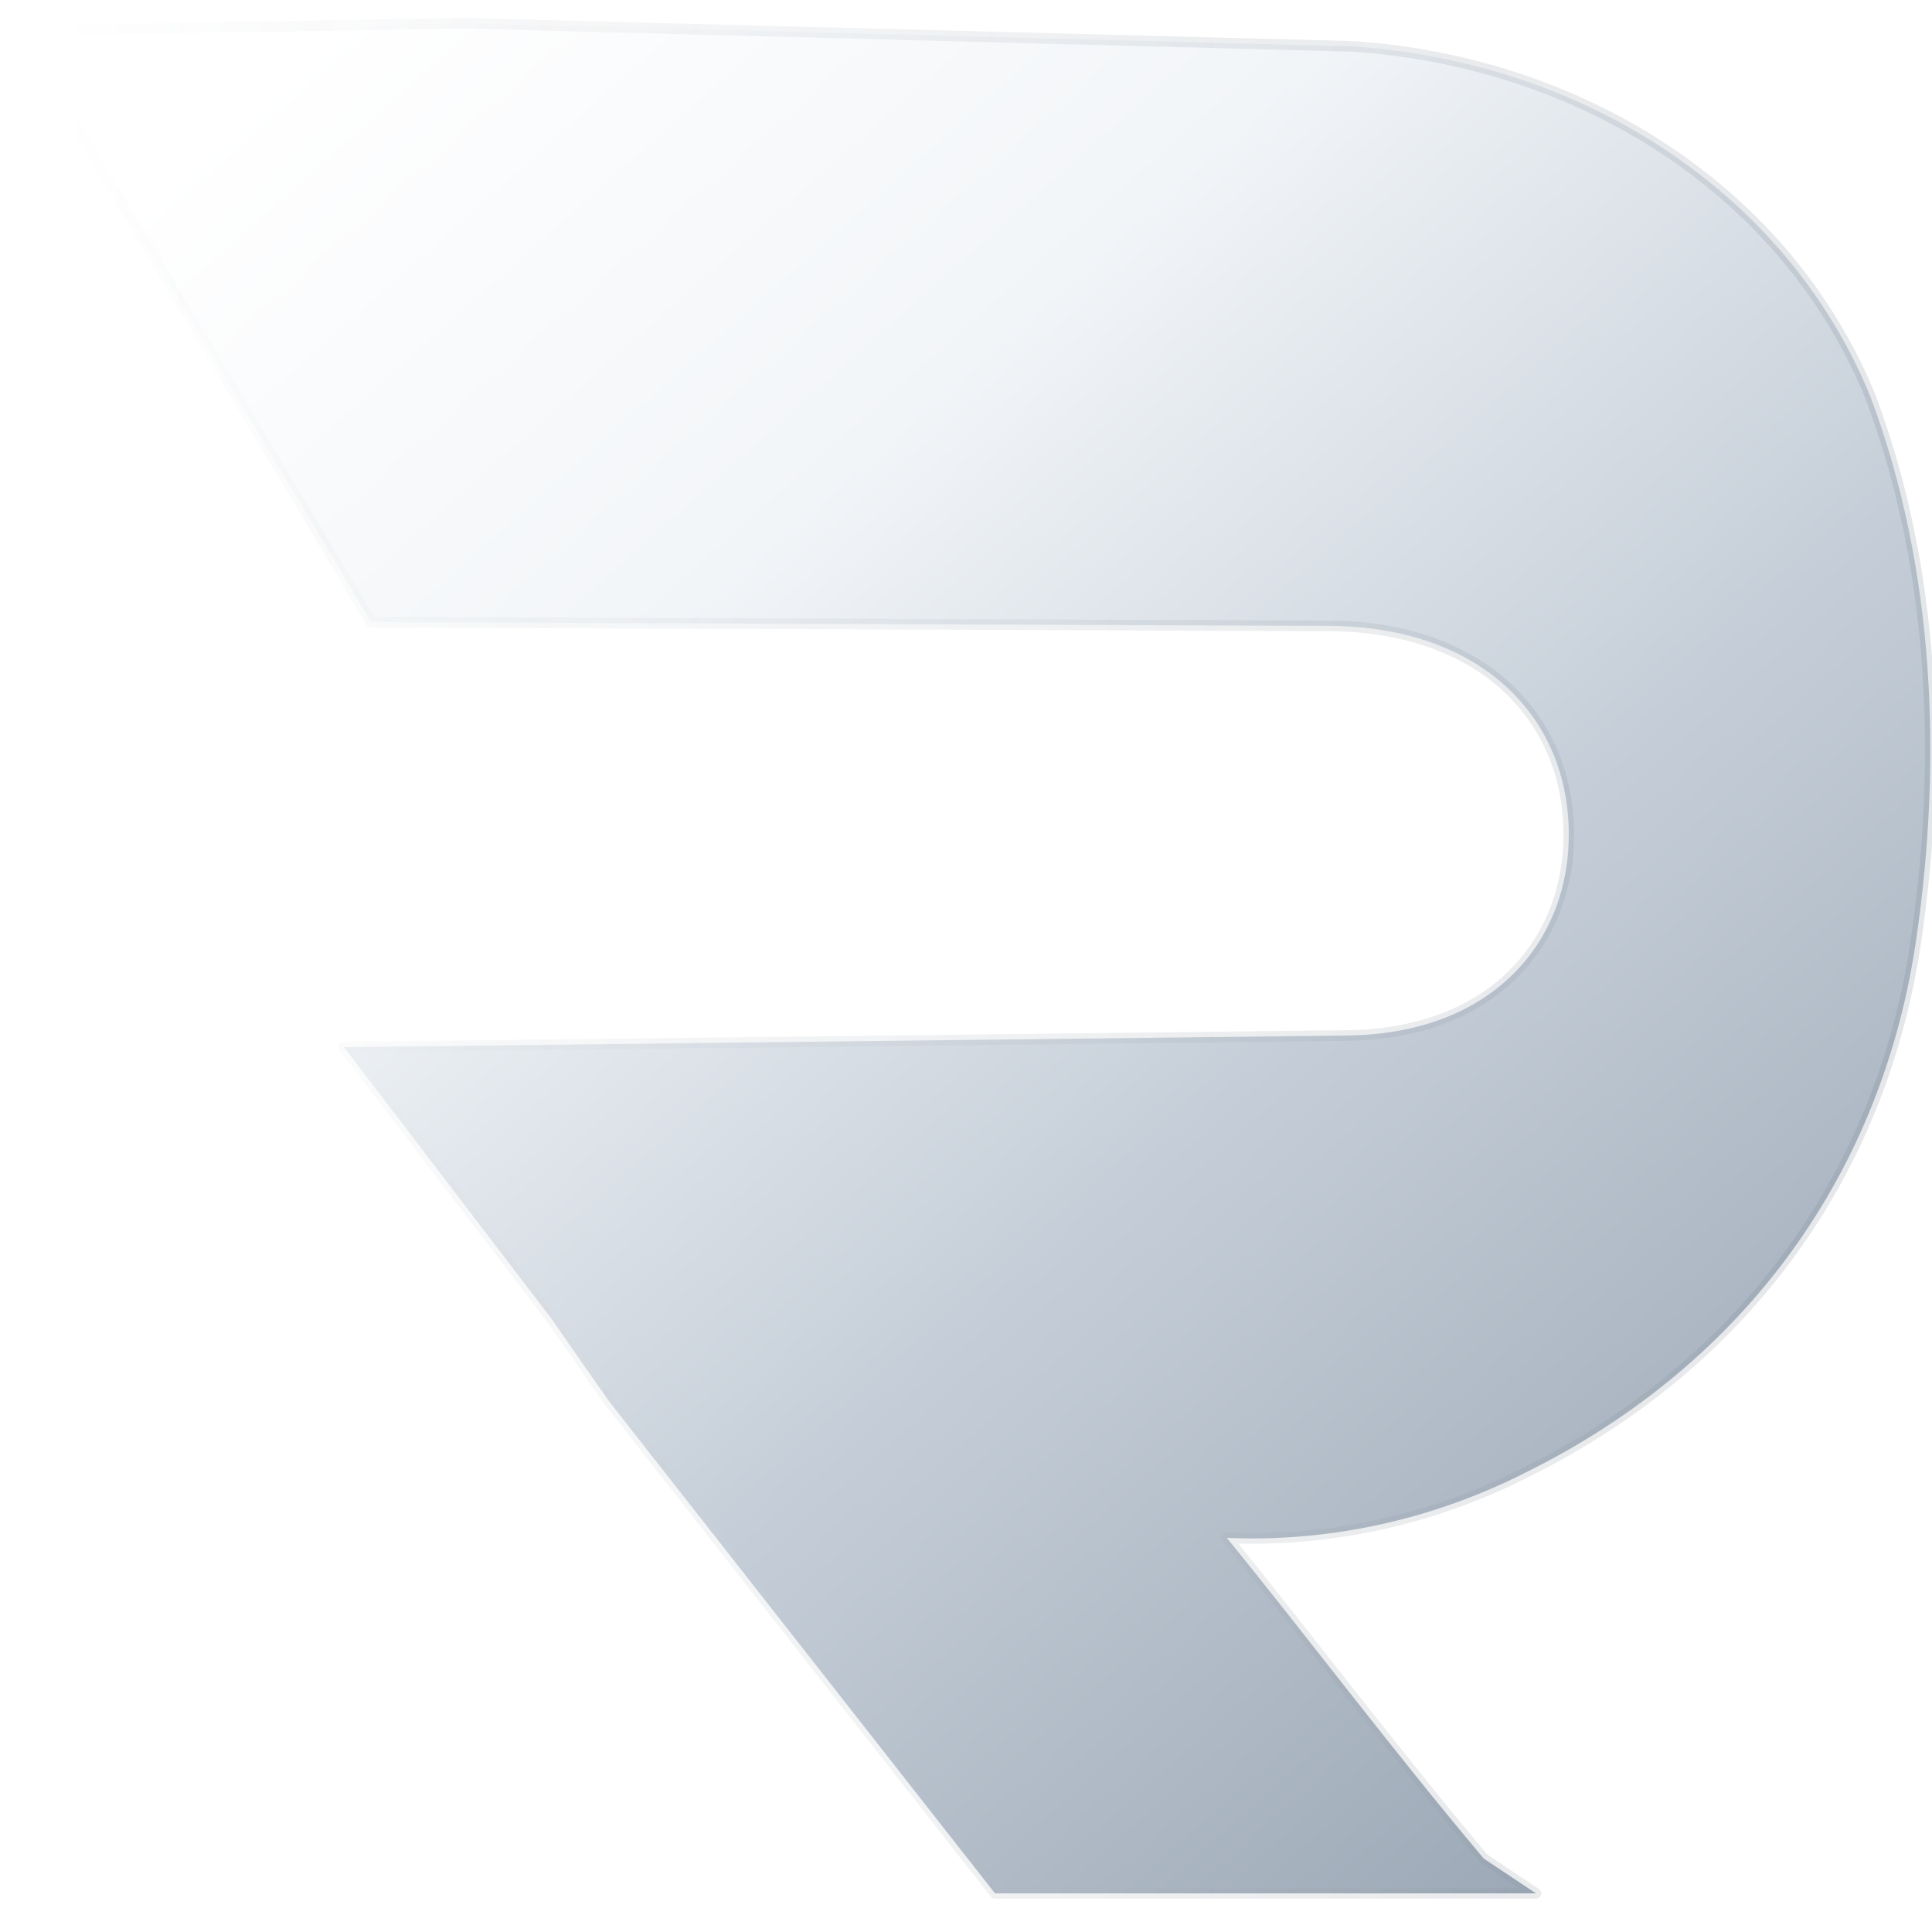
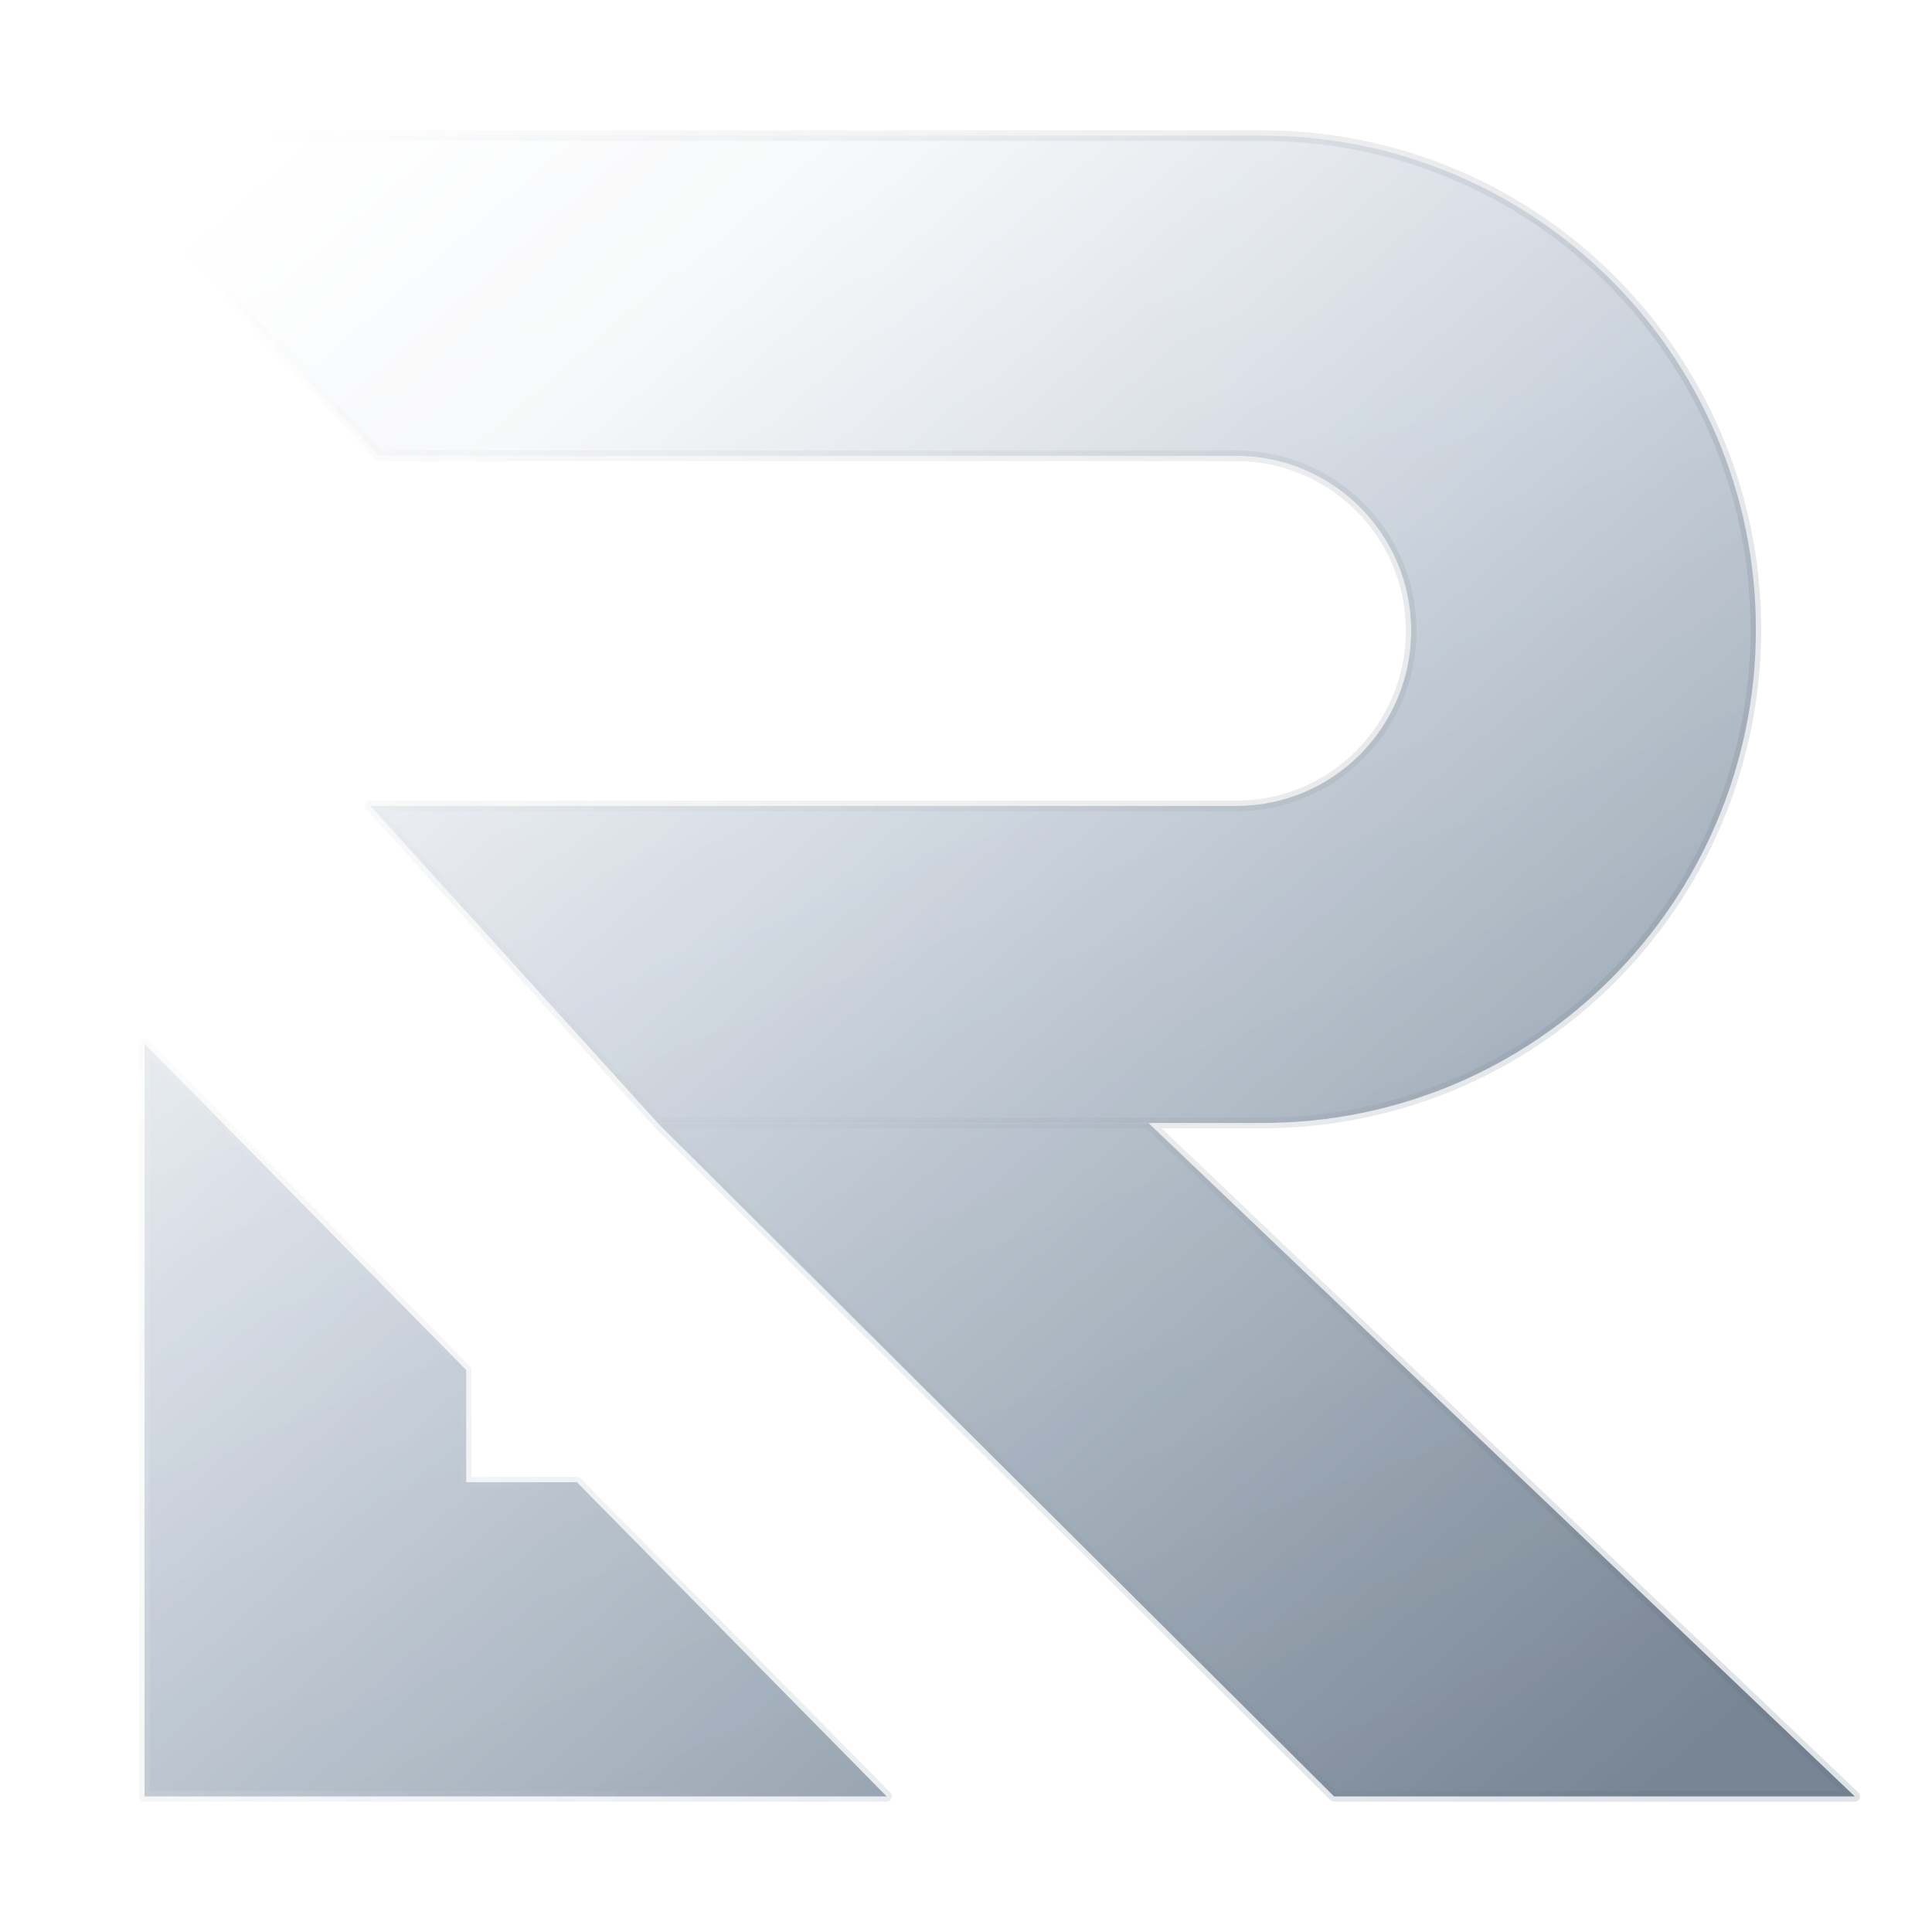
<svg xmlns="http://www.w3.org/2000/svg" viewBox="0 0 100 100" fill="none" role="img" aria-label="Revenue-Growth.ai mark">
  <defs>
-     <linearGradient id="rgMetal" x1="10%" y1="5%" x2="90%" y2="95%">
+     <linearGradient id="rgMetal" x1="8%" y1="5%" x2="92%" y2="95%">
      <stop offset="0%" stop-color="#FFFFFF" />
-       <stop offset="30%" stop-color="#F2F5F8" />
-       <stop offset="62%" stop-color="#C5CED8" />
-       <stop offset="100%" stop-color="#9AA6B4" />
+       <stop offset="18%" stop-color="#F4F6F8" />
+       <stop offset="42%" stop-color="#D0D7E0" />
+       <stop offset="68%" stop-color="#A8B4C0" />
+       <stop offset="100%" stop-color="#7A8796" />
    </linearGradient>
-     <linearGradient id="rgEdge" x1="0%" y1="50%" x2="100%" y2="50%">
-       <stop offset="0%" stop-color="#FFFFFF" stop-opacity="0.5" />
-       <stop offset="100%" stop-color="#6A7786" stop-opacity="0.4" />
+     <linearGradient id="rgBevel" x1="28%" y1="0%" x2="72%" y2="100%">
+       <stop offset="0%" stop-color="#FFFFFF" stop-opacity="0.62" />
+       <stop offset="40%" stop-color="#FFFFFF" stop-opacity="0.16" />
+       <stop offset="100%" stop-color="#5A6878" stop-opacity="0.18" />
+     </linearGradient>
+     <linearGradient id="rgEdge" x1="0%" y1="35%" x2="100%" y2="65%">
+       <stop offset="0%" stop-color="#FFFFFF" stop-opacity="0.55" />
+       <stop offset="100%" stop-color="#5A6878" stop-opacity="0.4" />
    </linearGradient>
  </defs>
-   <path d="M1.0 1.6 L24 1.2 L70 2.4 C82 3.2 92.5 10 96.8 20.5 C100.2 29.5 100.5 39.5 99.2 48.5 C97.5 60.5 90.5 70.5 79 76.2 C73.5 79 68 79.8 63.5 79.6 C67.5 84.5 72 90.5 76.8 96.2 L79.5 98 L51.5 98 L31.5 72.5 L28.5 68.2 L17.8 54.2 L69.5 53.6 C77.2 53.6 81.2 48.8 81.2 43.2 C81.2 37.2 76.8 32.6 69.2 32.4 L19.2 32.2 Z" fill="url(#rgMetal)" />
-   <path d="M1.0 1.6 L24 1.2 L70 2.4 C82 3.2 92.5 10 96.8 20.5 C100.2 29.5 100.5 39.5 99.2 48.5 C97.5 60.5 90.5 70.5 79 76.2 C73.5 79 68 79.8 63.5 79.6 C67.5 84.5 72 90.5 76.8 96.2 L79.5 98 L51.5 98 L31.5 72.5 L28.5 68.2 L17.8 54.2 L69.5 53.6 C77.2 53.6 81.2 48.8 81.2 43.2 C81.2 37.2 76.8 32.6 69.2 32.4 L19.2 32.2 Z" fill="none" stroke="url(#rgEdge)" stroke-width="0.55" stroke-linejoin="round" opacity="0.45" />
+   <path d="M61.613 7.020 L4.000 7.020 L19.645 23.593 L63.974 23.593 C68.978 23.593 73.042 27.645 73.042 32.649 C73.042 35.151 72.020 37.418 70.387 39.062 C68.743 40.707 66.476 41.717 63.974 41.717 L19.176 41.717 L34.046 58.125 L65.336 58.125 C72.396 58.125 78.774 55.271 83.401 50.643 C85.692 48.341 87.559 45.605 88.852 42.562 C90.155 39.497 90.884 36.126 90.884 32.579 C90.884 29.020 90.155 25.625 88.839 22.548 C84.940 13.421 75.884 7.020 65.336 7.020 Z M7.481 92.980 L45.893 92.980 L29.856 76.717 L24.131 76.717 L24.131 70.911 L7.481 54.025 Z M34.044 58.130 L69.049 92.980 L96.000 92.980 L59.446 58.130 Z" fill="url(#rgMetal)" />
+   <path d="M61.613 7.020 L4.000 7.020 L19.645 23.593 L63.974 23.593 C68.978 23.593 73.042 27.645 73.042 32.649 C73.042 35.151 72.020 37.418 70.387 39.062 C68.743 40.707 66.476 41.717 63.974 41.717 L19.176 41.717 L34.046 58.125 L65.336 58.125 C72.396 58.125 78.774 55.271 83.401 50.643 C85.692 48.341 87.559 45.605 88.852 42.562 C90.155 39.497 90.884 36.126 90.884 32.579 C90.884 29.020 90.155 25.625 88.839 22.548 C84.940 13.421 75.884 7.020 65.336 7.020 Z M7.481 92.980 L45.893 92.980 L29.856 76.717 L24.131 76.717 L24.131 70.911 L7.481 54.025 Z M34.044 58.130 L69.049 92.980 L96.000 92.980 L59.446 58.130 Z" fill="url(#rgBevel)" opacity="0.42" />
+   <path d="M61.613 7.020 L4.000 7.020 L19.645 23.593 L63.974 23.593 C68.978 23.593 73.042 27.645 73.042 32.649 C73.042 35.151 72.020 37.418 70.387 39.062 C68.743 40.707 66.476 41.717 63.974 41.717 L19.176 41.717 L34.046 58.125 L65.336 58.125 C72.396 58.125 78.774 55.271 83.401 50.643 C85.692 48.341 87.559 45.605 88.852 42.562 C90.155 39.497 90.884 36.126 90.884 32.579 C90.884 29.020 90.155 25.625 88.839 22.548 C84.940 13.421 75.884 7.020 65.336 7.020 Z M7.481 92.980 L45.893 92.980 L29.856 76.717 L24.131 76.717 L24.131 70.911 L7.481 54.025 Z M34.044 58.130 L69.049 92.980 L96.000 92.980 L59.446 58.130 Z" fill="none" stroke="url(#rgEdge)" stroke-width="0.55" stroke-linejoin="round" opacity="0.45" />
</svg>
